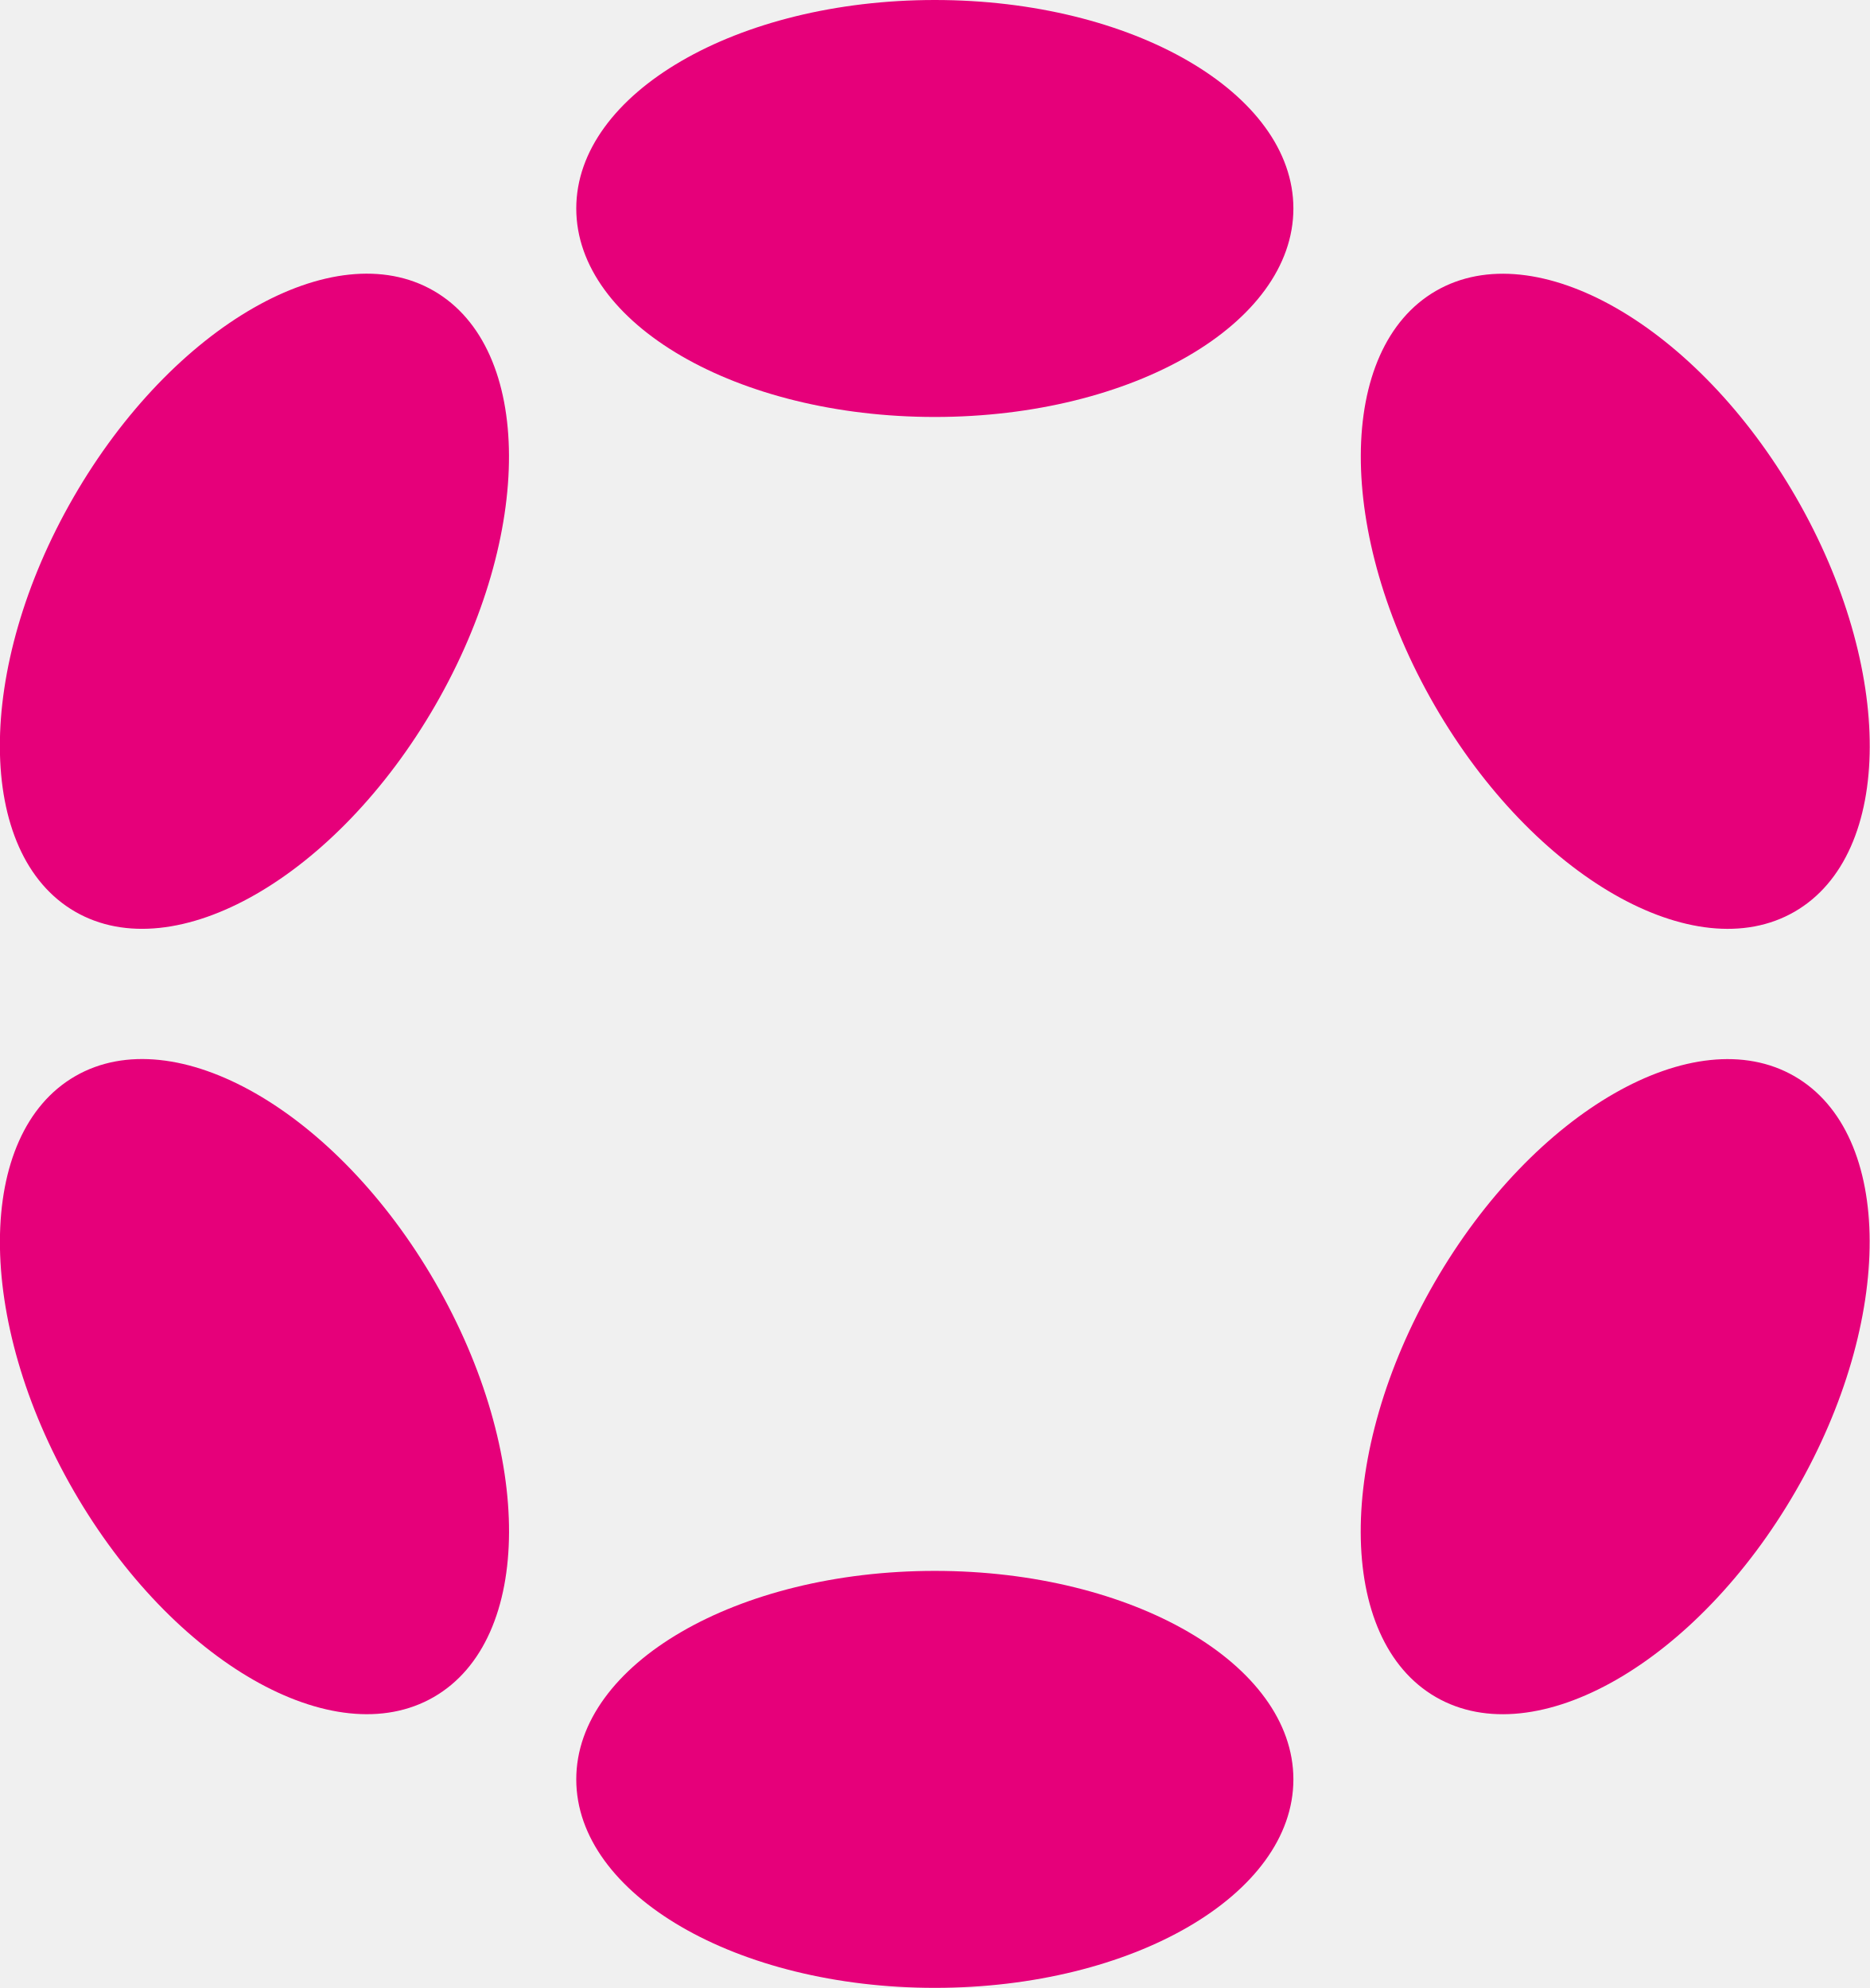
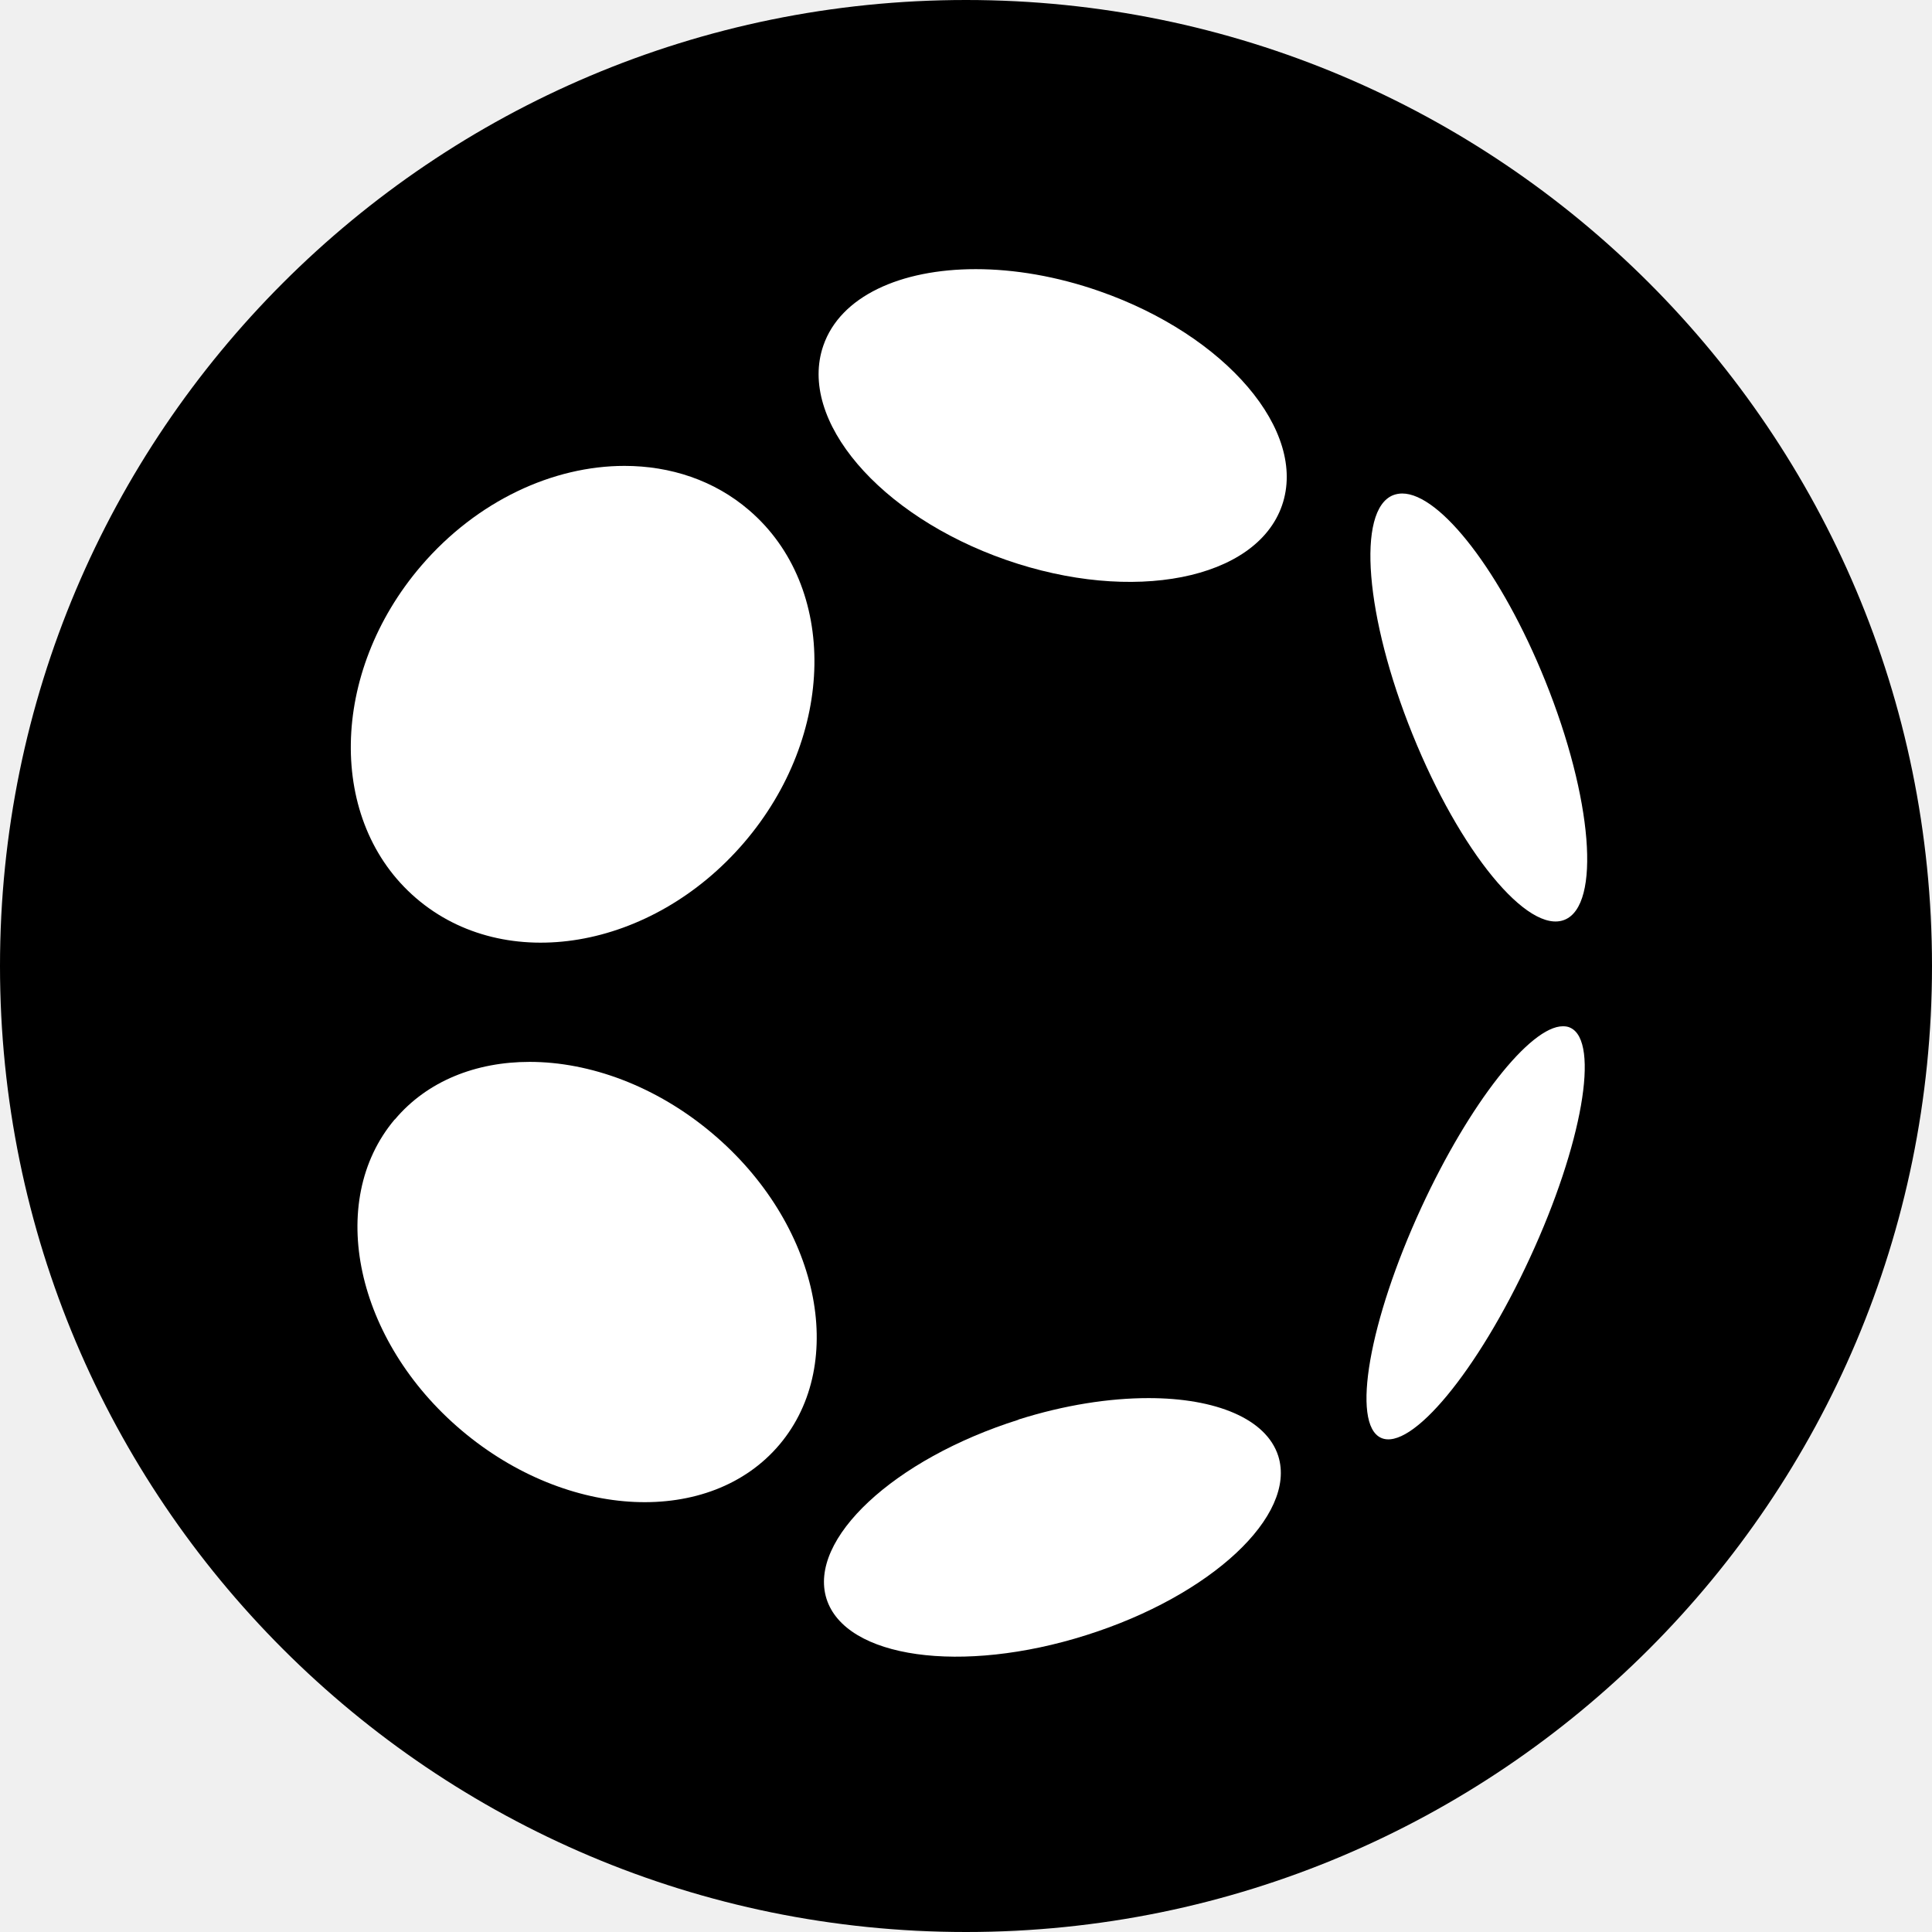
- <svg xmlns="http://www.w3.org/2000/svg" version="1.1" id="Logo" x="0px" y="0px" viewBox="0 0 1326.1 1410.3" style="enable-background:new 0 0 1326.1 1410.3;" xml:space="preserve">
-   <style type="text/css">
- 	.st0{fill:#E6007A;}
- </style>
-   <ellipse class="st0" cx="663" cy="147.9" rx="254.3" ry="147.9" />
-   <ellipse class="st0" cx="663" cy="1262.3" rx="254.3" ry="147.9" />
-   <ellipse transform="matrix(0.5 -0.866 0.866 0.5 -279.1512 369.5916)" class="st0" cx="180.5" cy="426.5" rx="254.3" ry="148" />
-   <ellipse transform="matrix(0.5 -0.866 0.866 0.5 -279.1552 1483.952)" class="st0" cx="1145.6" cy="983.7" rx="254.3" ry="147.9" />
-   <ellipse transform="matrix(0.866 -0.5 0.5 0.866 -467.6798 222.044)" class="st0" cx="180.5" cy="983.7" rx="148" ry="254.3" />
-   <ellipse transform="matrix(0.866 -0.5 0.5 0.866 -59.8007 629.9254)" class="st0" cx="1145.6" cy="426.6" rx="147.9" ry="254.3" />
+ <svg xmlns="http://www.w3.org/2000/svg" viewBox="-44 -43 344 344" width="64" height="64">
+   <circle cx="128" cy="129" r="172" fill="#000" />
+   <g fill="#fff">
+     <path d="M31.015 57.718C14.655 76.777 14.223 103.306 30.086 116.92C45.949 130.566 72.067 126.15 88.461 107.058C104.821 87.999 105.253 61.47 89.39 47.857C83.184 42.511 75.352 39.954 67.188 39.954C54.511 39.954 40.971 46.13 31.015 57.718Z" />
+     <path d="M26.269 156.332C13.957 170.941 19.3 195.744 38.216 211.715C57.133 227.686 82.487 228.815 94.799 214.205C107.111 199.596 101.768 174.793 82.852 158.822C72.83 150.355 61.015 146.072 50.296 146.072C40.772 146.072 32.077 149.459 26.303 156.332" />
+     <path d="M137.343 209.789C115.142 216.795 99.843 231.072 103.161 241.664C106.513 252.256 127.221 255.178 149.423 248.139C171.625 241.133 186.923 226.856 183.605 216.264C181.481 209.59 172.454 205.938 160.507 205.938C153.505 205.938 145.54 207.166 137.343 209.756" />
+     <path d="M102.597 18.537C98.018 31.751 112.553 48.818 135.12 56.687C157.686 64.556 179.689 60.207 184.268 46.992C188.848 33.777 174.313 16.71 151.746 8.841C144.146 6.185 136.58 4.923 129.744 4.923C116.303 4.923 105.617 9.771 102.597 18.537Z" />
+     <path d="M204.048 45.169C197.51 47.792 199.07 66.884 207.499 87.736C215.928 108.621 228.041 123.396 234.579 120.773C241.083 118.15 239.557 99.091 231.128 78.206C223.362 58.948 212.444 44.87 205.674 44.87C205.11 44.87 204.579 44.97 204.048 45.169Z" />
+     <path d="M209.058 172.038C199.766 192.192 196.547 210.553 201.89 213.01C207.233 215.468 219.114 201.124 228.406 180.969C237.731 160.815 240.917 142.453 235.607 139.996C235.209 139.797 234.778 139.731 234.28 139.731C228.472 139.731 217.654 153.411 209.058 172.038Z" />
+   </g>
</svg>
